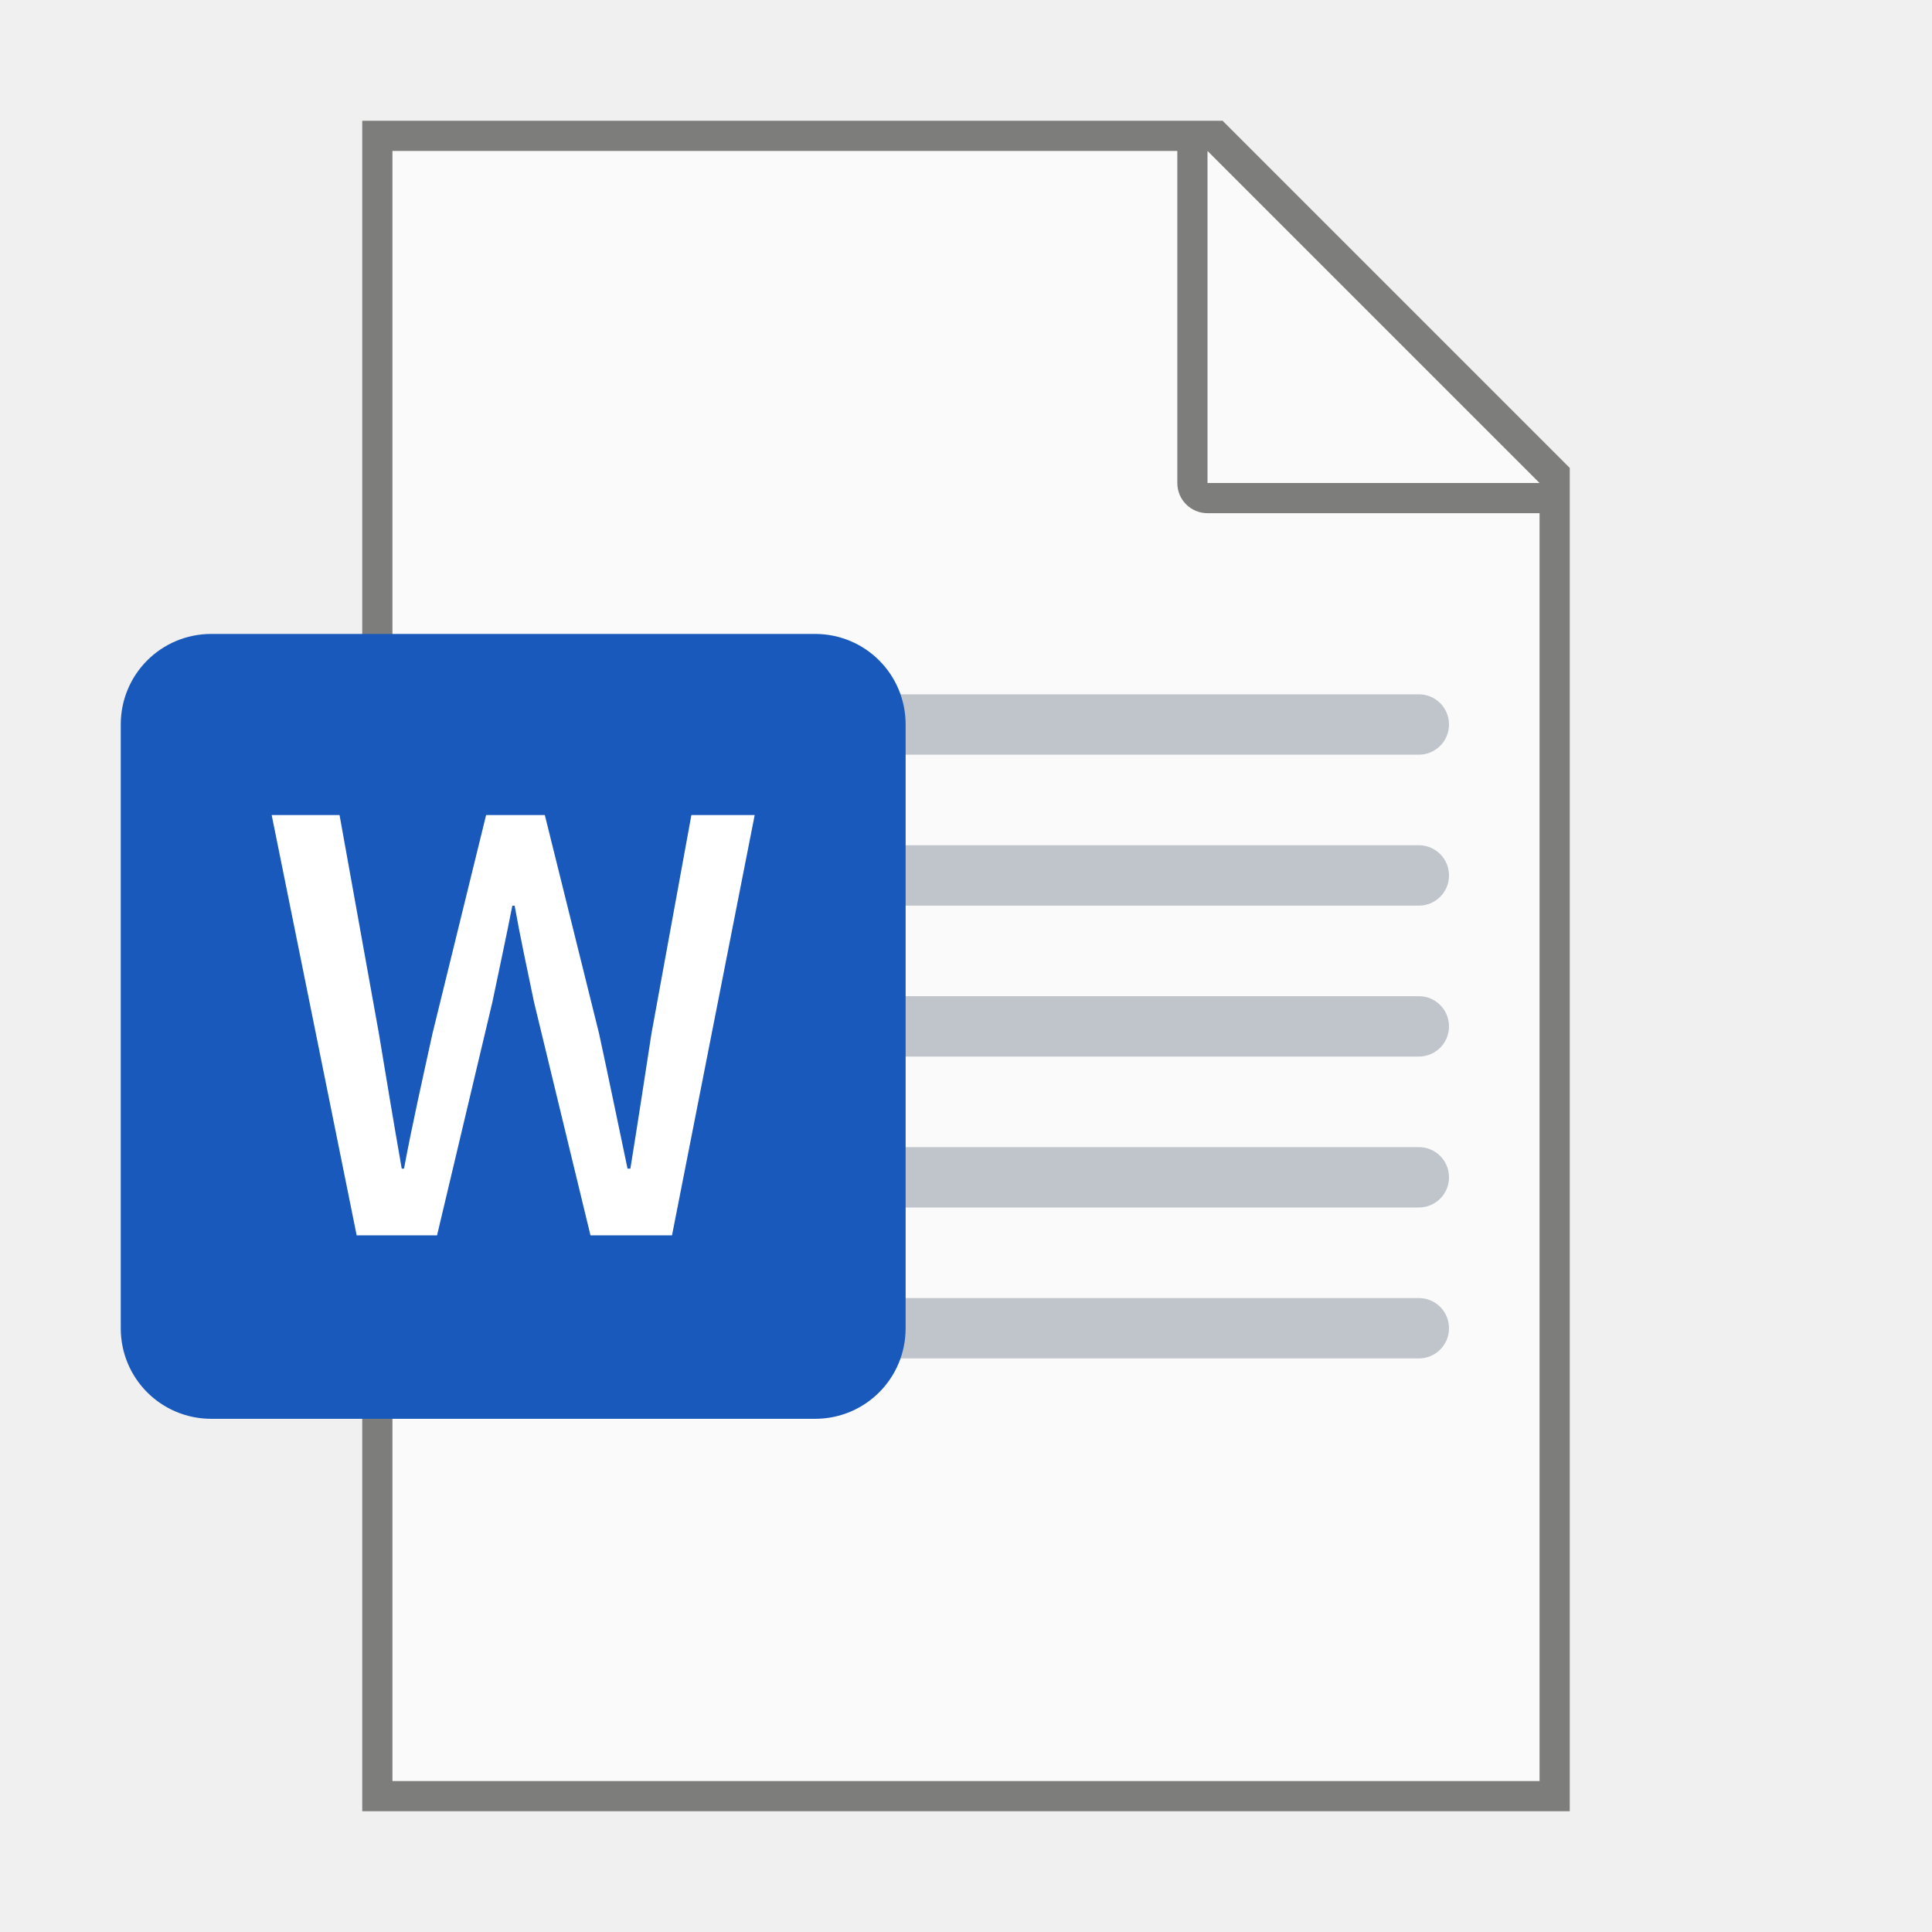
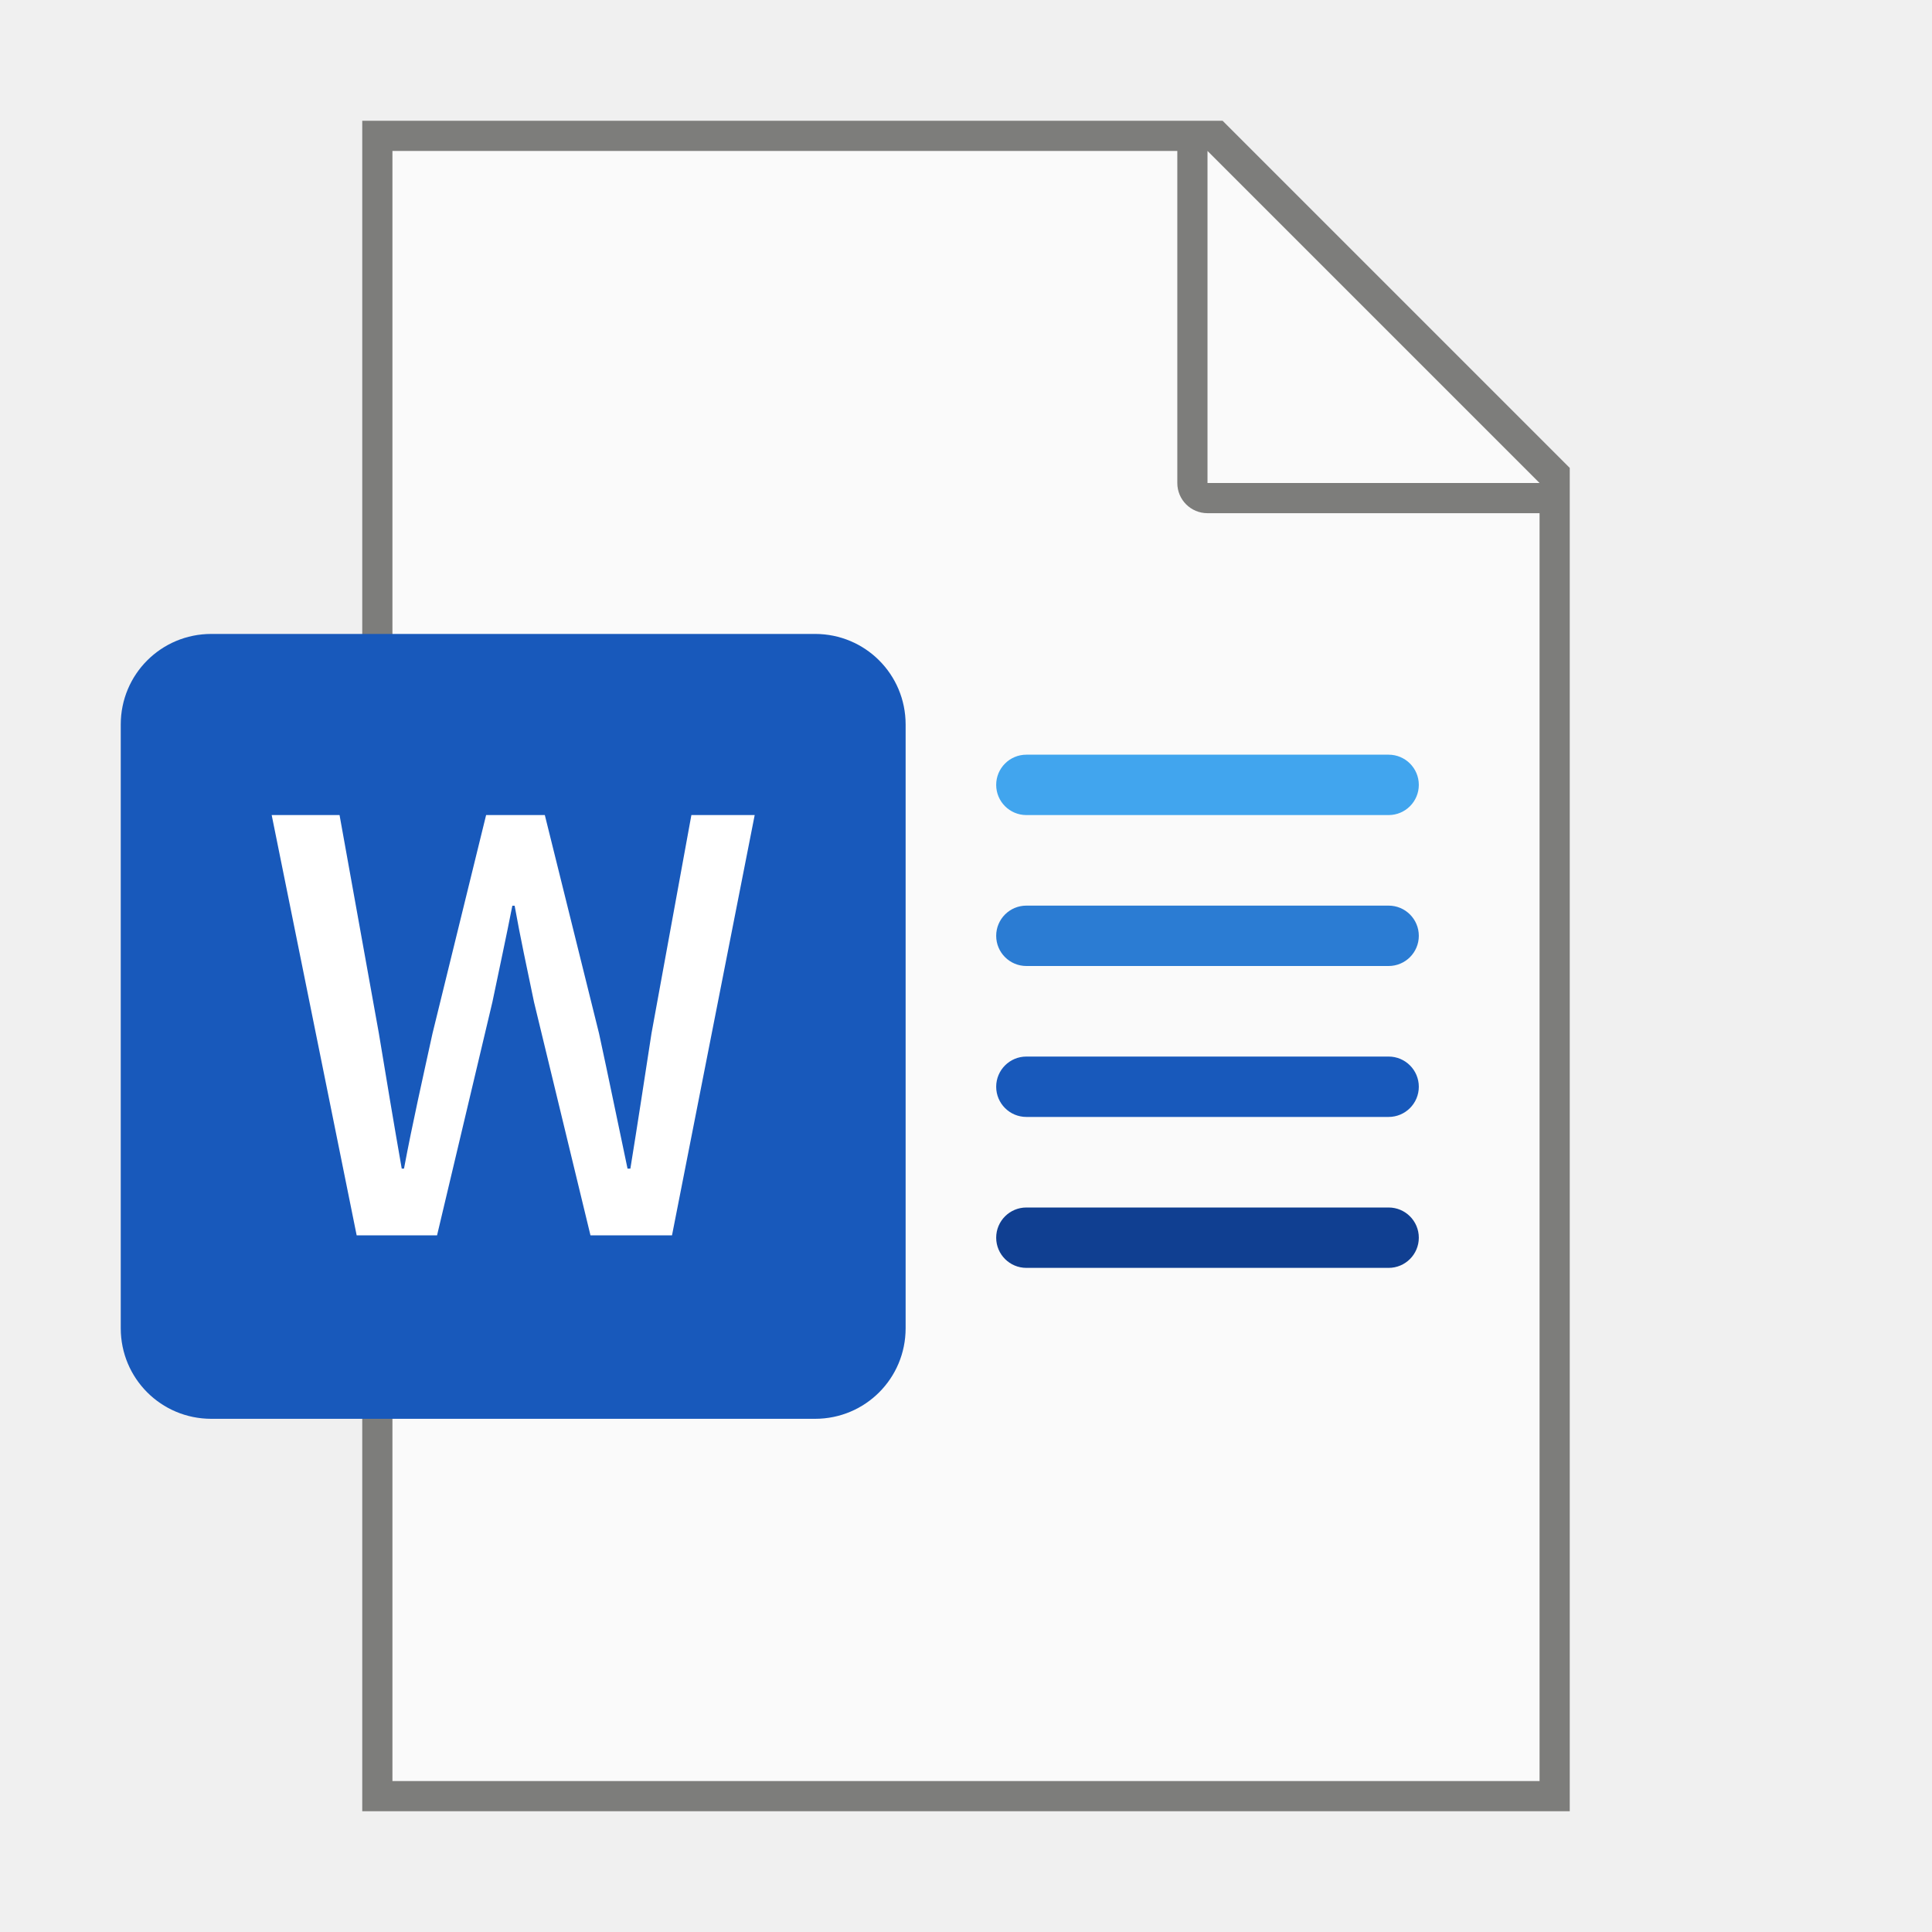
<svg xmlns="http://www.w3.org/2000/svg" width="64" height="64" viewBox="0 0 64 64" version="1.1" id="svg5">
  <defs id="defs2" />
  <path id="rect846" style="fill:#7d7d7b;stroke-width:2;stroke-linecap:round;stroke-linejoin:round" d="M 12,4 H 40.5 L 52,15.5 V 60 H 12 Z" />
  <path id="rect1454" style="fill:#fafafa;stroke-width:2;stroke-linecap:round;stroke-linejoin:round" d="M 13,5 V 59 H 51 V 17 H 40 c -0.554,0 -1,-0.446 -1,-1 V 5 Z m 27,0 v 11 h 11 z" />
-   <path id="rect1305" style="fill:#c0c5cb;stroke-width:3;stroke-linecap:round;stroke-linejoin:round" d="M 19,23 C 18.446,23 18,23.446 18,24 c 0,0.554 0.446,1 1,1 h 28 C 47.554,25 48,24.554 48,24 48,23.446 47.554,23 47,23 Z m 0,5 c -0.554,0 -1,0.446 -1,1 0,0.554 0.446,1 1,1 h 28 c 0.554,0 1,-0.446 1,-1 0,-0.554 -0.446,-1 -1,-1 z m 0,5 c -0.554,0 -1,0.446 -1,1 0,0.554 0.446,1 1,1 h 28 c 0.554,0 1,-0.446 1,-1 0,-0.554 -0.446,-1 -1,-1 z m 0,5 C 18.446,38 18,38.446 18,39 c 0,0.554 0.446,1 1,1 h 28 C 47.554,40 48,39.554 48,39 48,38.446 47.554,38 47,38 Z m 0,5 C 18.446,43 18,43.446 18,44 c 0,0.554 0.446,1 1,1 h 28 C 47.554,45 48,44.554 48,44 48,43.446 47.554,43 47,43 Z" />
+   <rect style="fill:#103f91;fill-opacity:1;stroke-width:0.837;stroke-linecap:round" id="rect445" width="14" height="2" x="33" y="40" ry="1" />
+   <rect style="fill:#1859bb;fill-opacity:1;stroke-width:3.055;stroke-linecap:round" id="rect341" width="14" height="2" x="33" y="35" ry="1" />
+   <rect style="fill:#2b7cd3;fill-opacity:1;stroke-width:3.055;stroke-linecap:round" id="rect343" width="14" height="2" x="33" y="30" ry="1" />
+   <rect style="fill:#41a5ee;fill-opacity:1;stroke-width:3.055;stroke-linecap:round" id="rect345" width="14" height="2" x="33" y="25" ry="1" />
  <path id="rect1973" style="fill:#1859bb;fill-opacity:1;stroke-width:3;stroke-linecap:round;stroke-linejoin:round" d="M 7,21 H 27 c 1.662,0 3,1.338 3,3 v 20 c 0,1.662 -1.338,3 -3,3 H 7 C 5.338,47 4,45.662 4,44 V 24 c 0,-1.662 1.338,-3 3,-3 z" />
  <path id="rect8731" style="fill:#ffffff;fill-opacity:1;stroke-width:1.417;stroke-linecap:round;stroke-linejoin:round" d="m 9,27 2.815,13.922 h 2.663 l 1.833,-7.727 c 0.227,-1.096 0.454,-2.134 0.661,-3.192 h 0.076 c 0.189,1.058 0.415,2.097 0.642,3.192 l 1.87,7.727 H 22.261 L 25,27 h -2.097 l -1.322,7.235 c -0.227,1.473 -0.454,2.966 -0.699,4.477 h -0.094 c -0.321,-1.511 -0.623,-3.004 -0.944,-4.477 L 18.048,27 h -1.945 l -1.776,7.235 c -0.321,1.473 -0.661,2.966 -0.944,4.477 h -0.075 C 13.043,37.201 12.797,35.727 12.551,34.235 L 11.248,27 Z" />
</svg>
